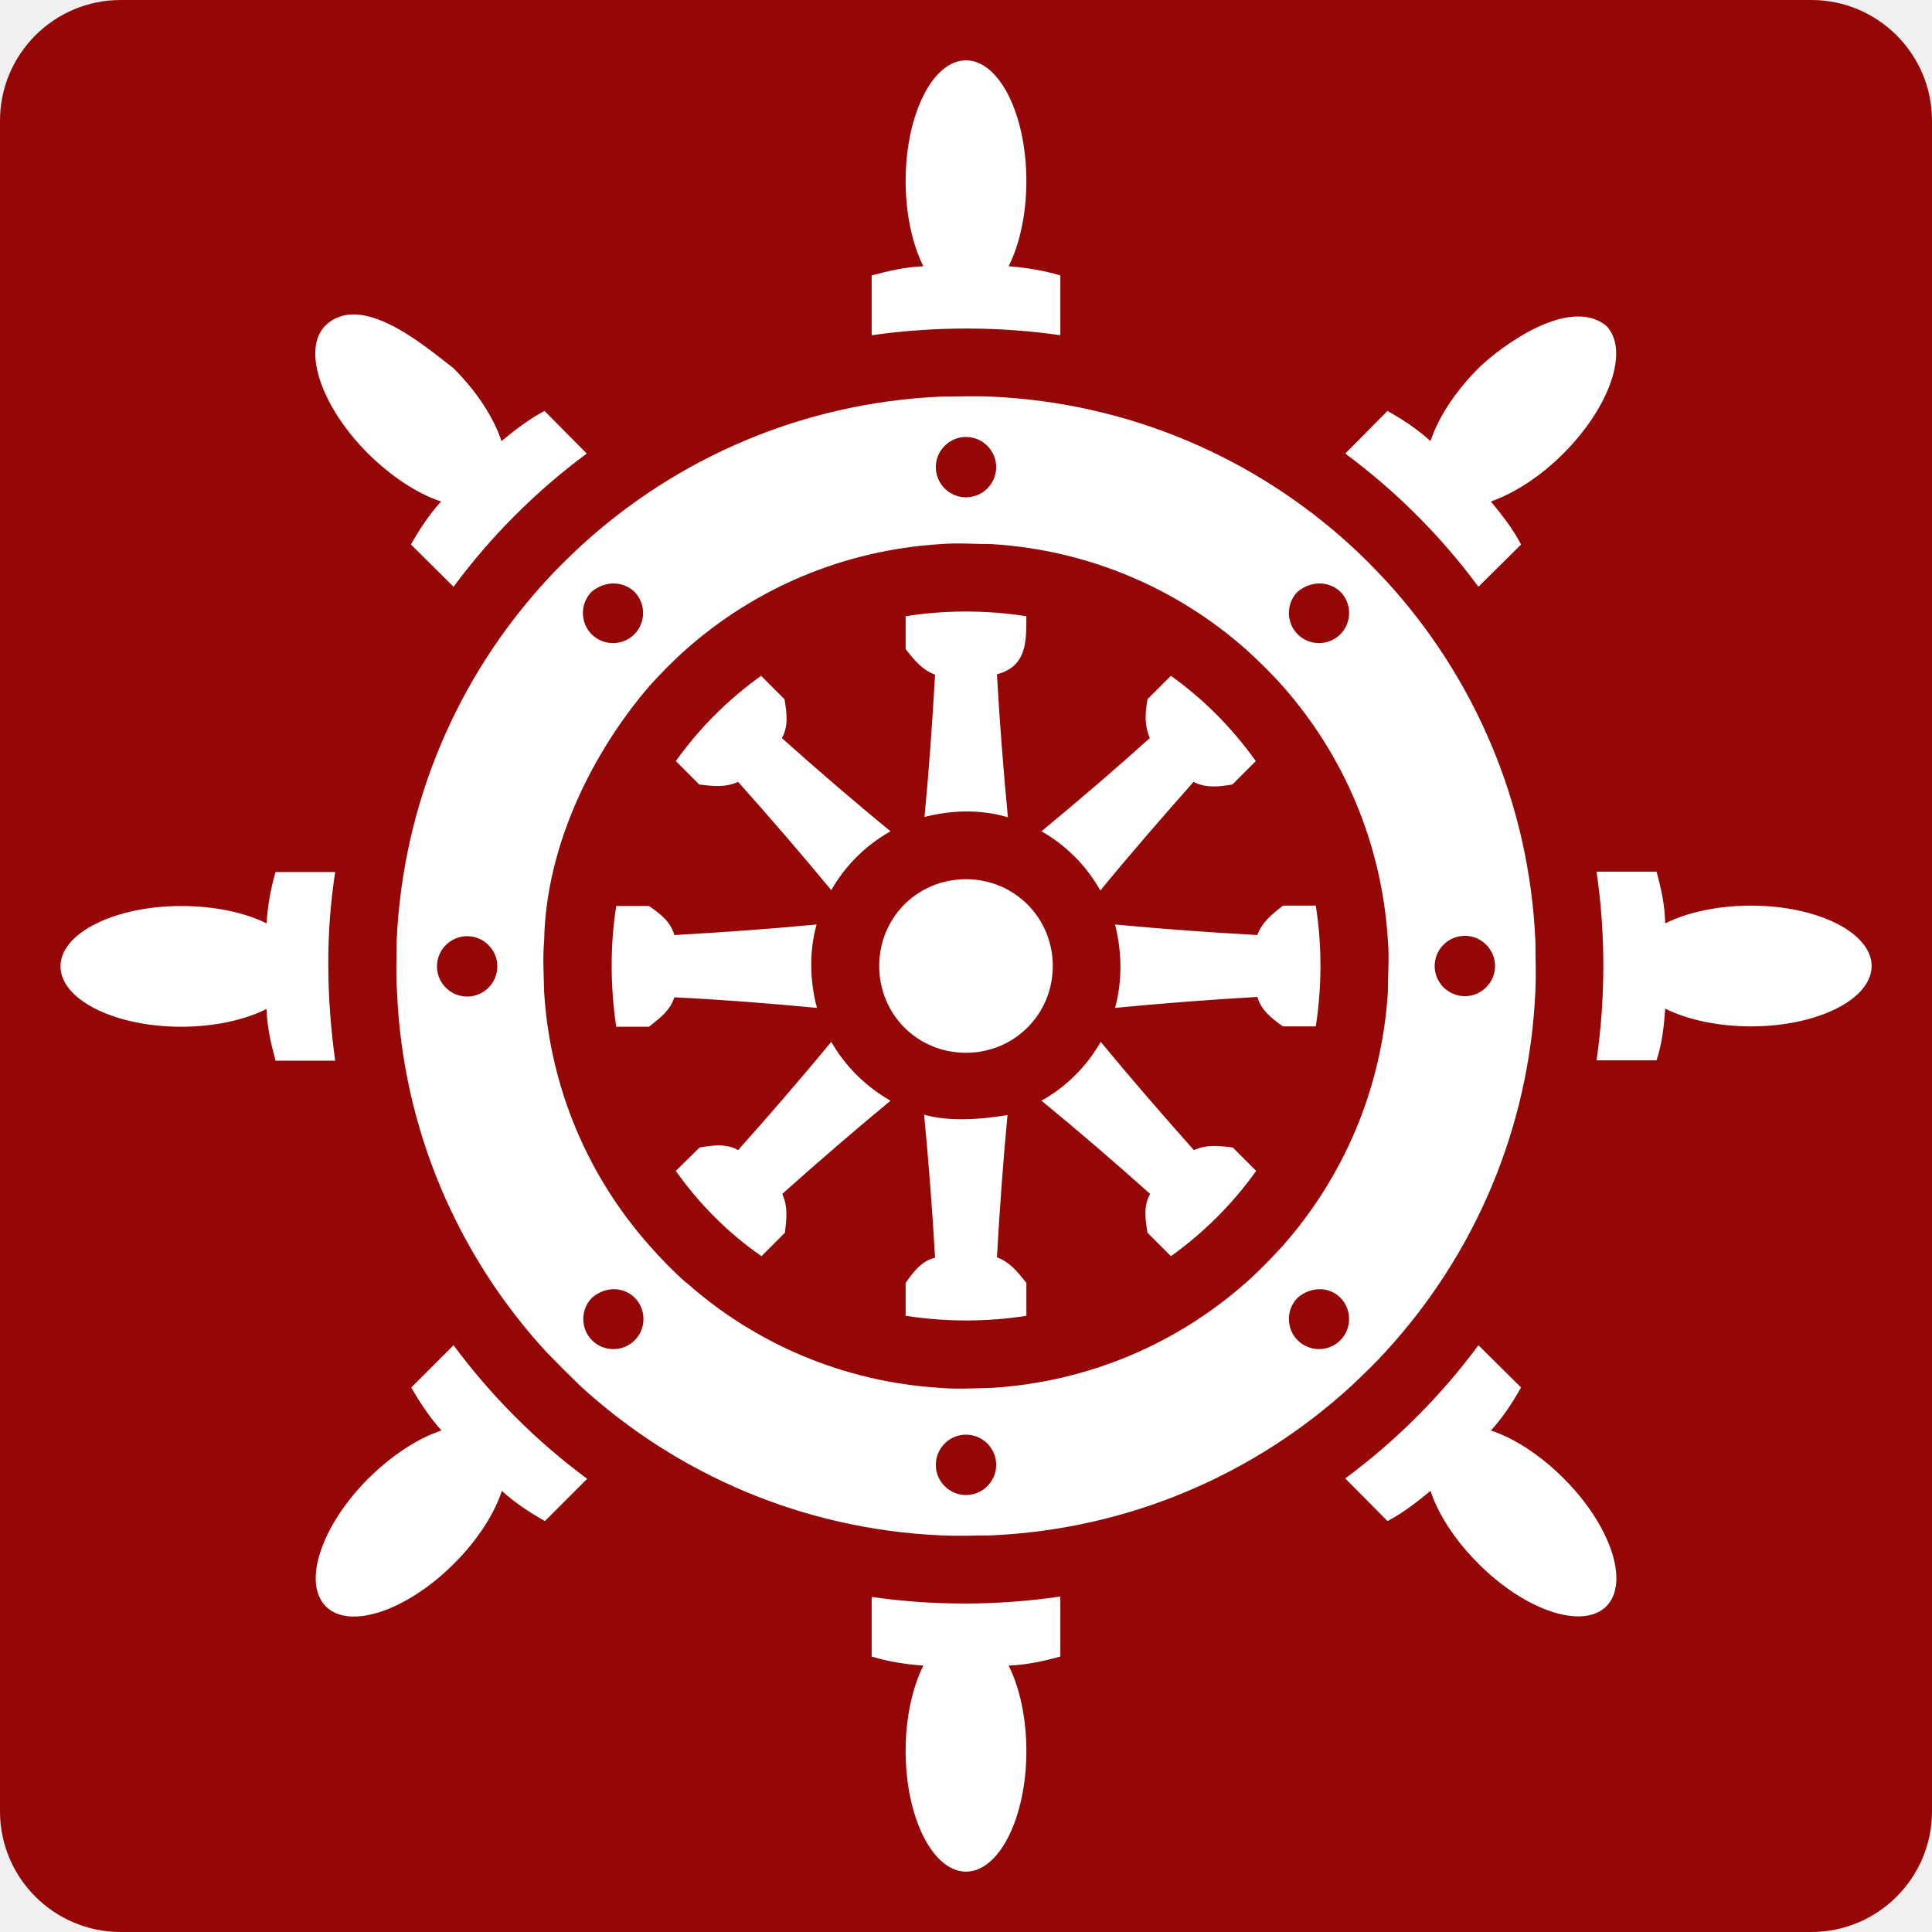
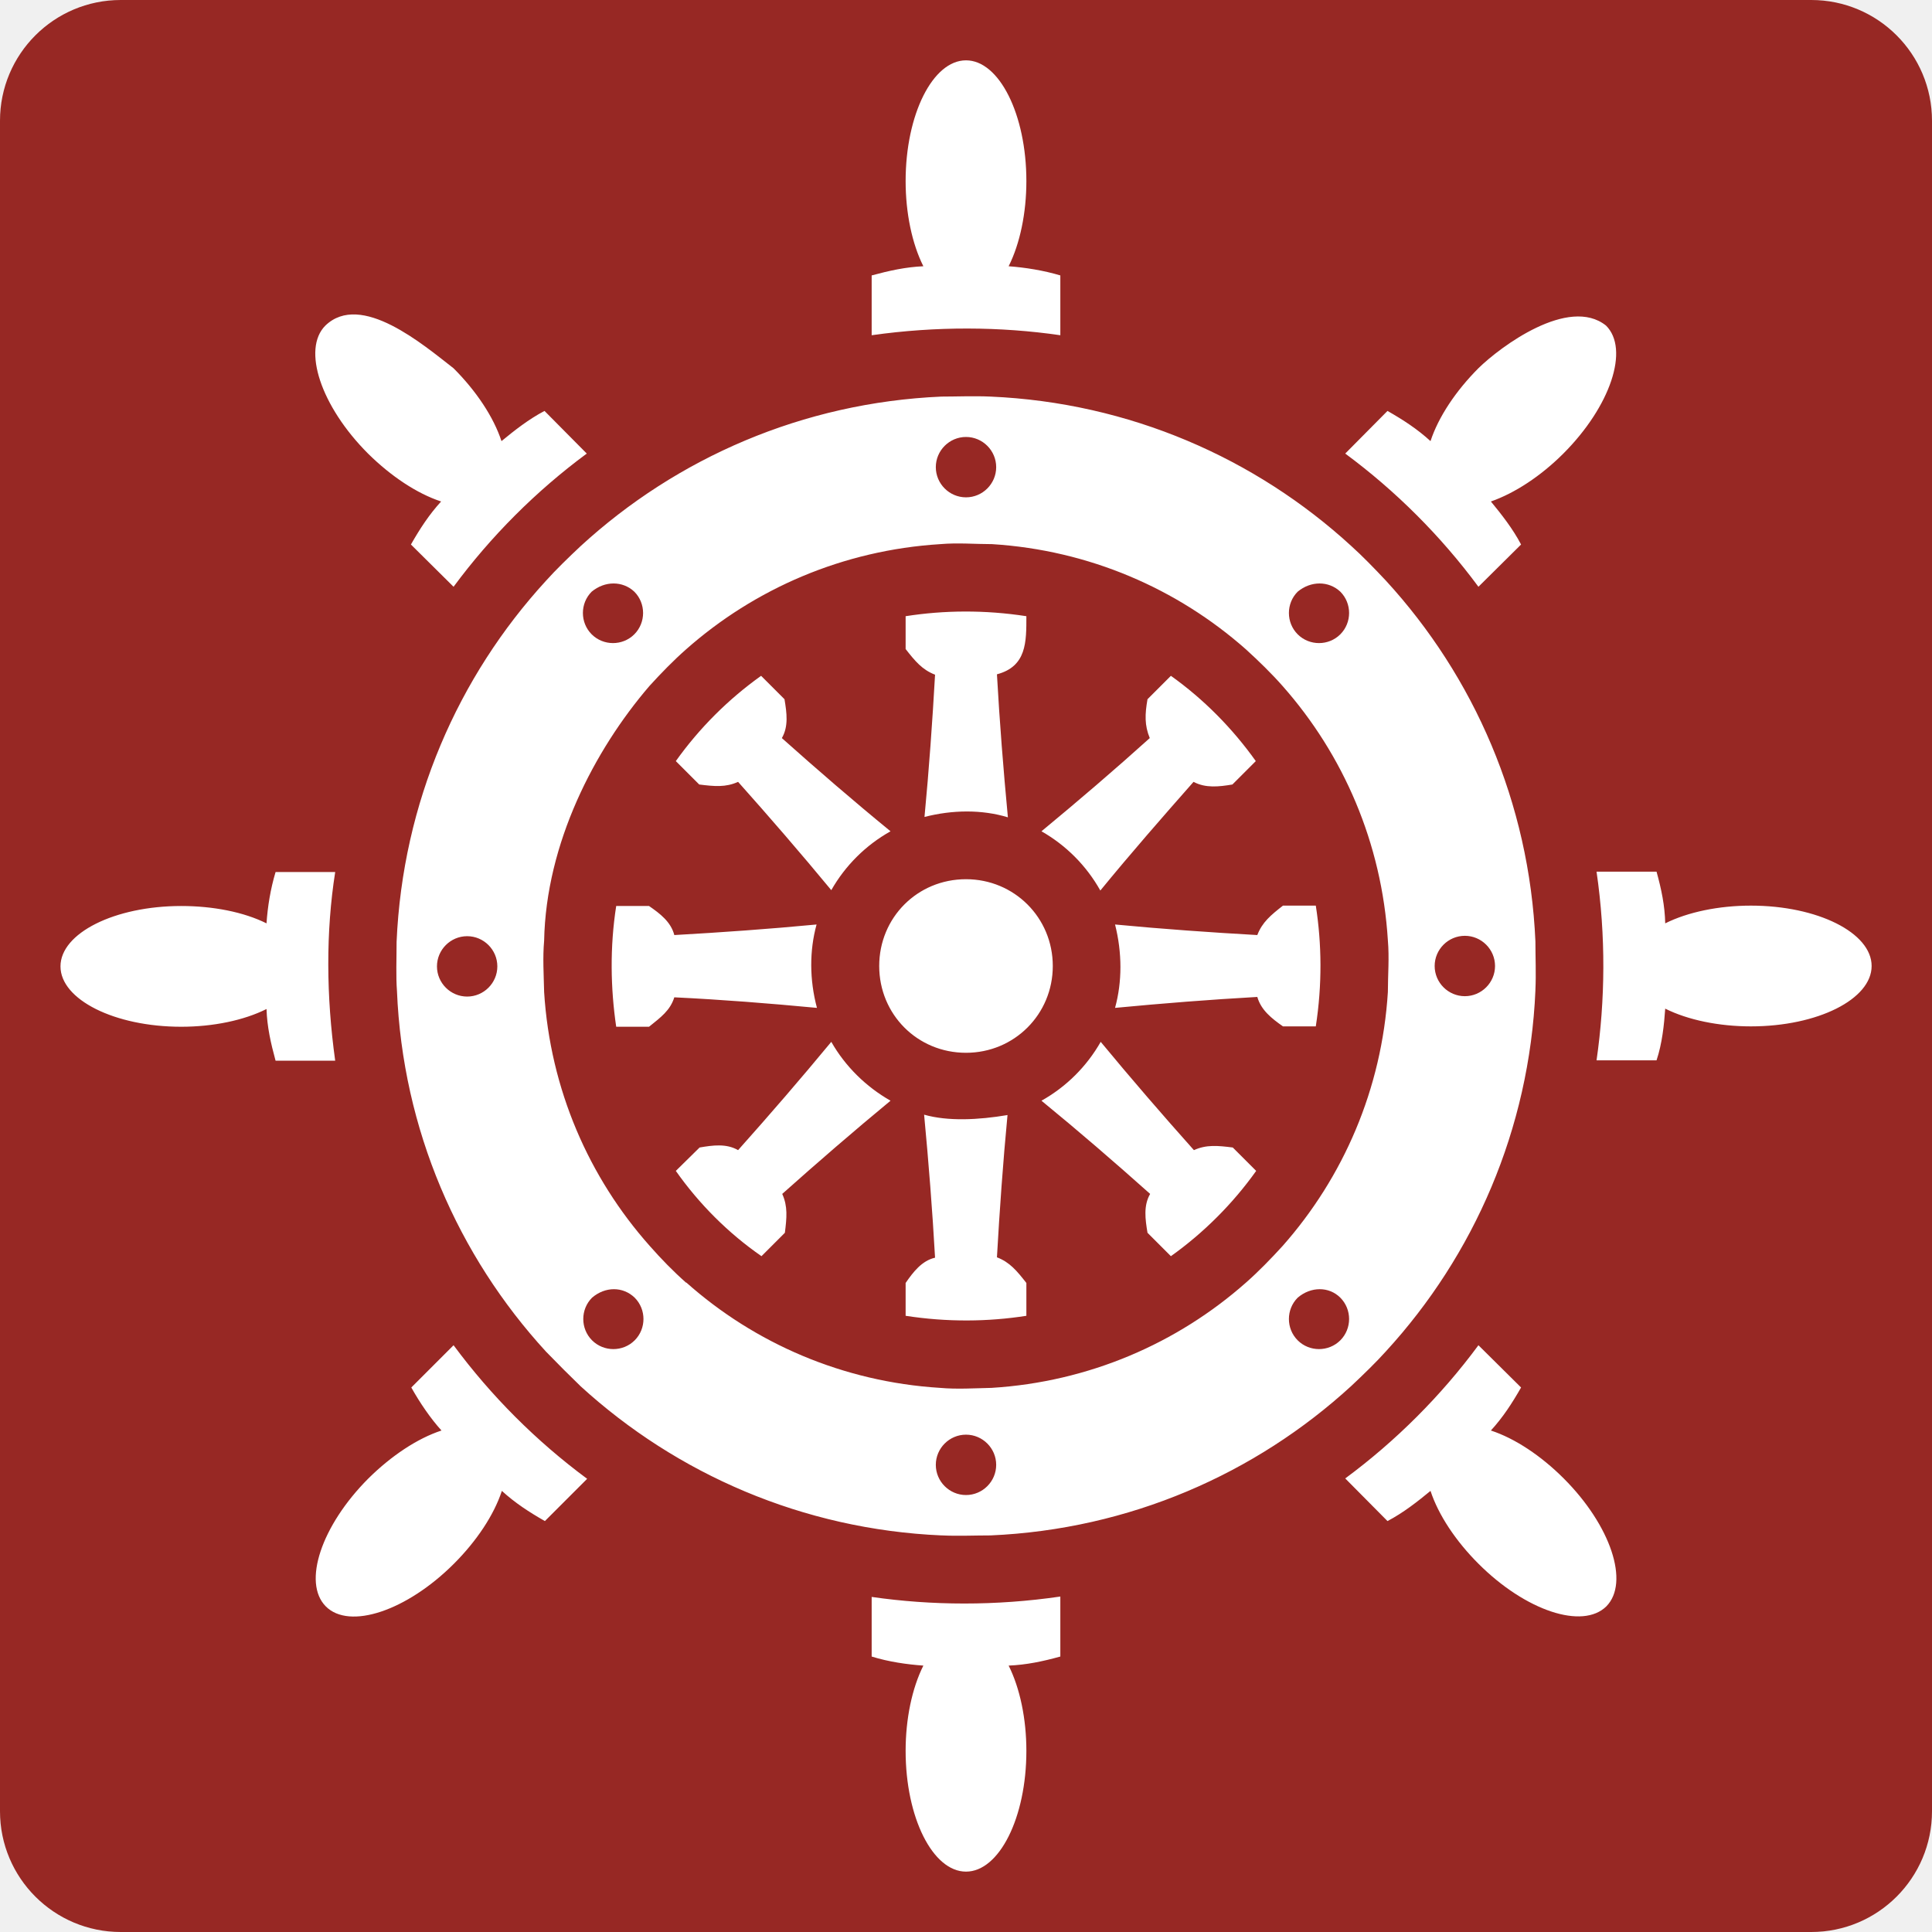
<svg xmlns="http://www.w3.org/2000/svg" style="height: 512px; width: 512px;" viewBox="0 0 512 512">
-   <rect fill="#950607" fill-opacity="1" height="512" width="512" rx="32" ry="32" />
+   <rect fill="#972824" fill-opacity="1" height="512" width="512" rx="32" ry="32" />
  <g class="" style="" transform="translate(0,0)">
    <path d="M256 15.99c-8.8 0-16 14.33-16 32 0 8.47 1.7 16.59 4.7 22.57-4.7.21-9 1.16-13.7 2.43v15.85c17.1-2.42 34.1-2.31 50 0V72.99c-4.5-1.35-9.4-2.11-13.7-2.43 3-5.98 4.7-14.1 4.7-22.57 0-17.67-7.2-32-16-32zM86.23 86.28c-6.25 6.25-1.19 21.42 11.3 33.92 6.07 6 12.97 10.6 19.37 12.7-3.2 3.5-5.6 7.2-8 11.4l11.3 11.2c9.9-13.4 21.9-25.4 35.3-35.3l-11.2-11.3c-4.2 2.2-8 5.2-11.4 8-2.1-6.4-6.7-13.3-12.7-19.3-8-6.21-24.55-20.4-33.97-11.32zm305.57 11.3c-6 6.02-10.6 12.92-12.7 19.32-3.5-3.2-7.2-5.6-11.4-8l-11.2 11.3c13.4 9.9 25.4 21.9 35.3 35.3l11.3-11.2c-2.2-4.2-5.2-8-8-11.4 6.3-2.2 13.2-6.7 19.2-12.7 12.5-12.5 17.6-27.69 11.3-33.93-9.9-7.87-28 5.62-33.8 11.31zm-142.3 7.52c-36.8 1.6-70.2 16.3-95.6 39.6-3.3 3.1-6.6 6.3-9.2 9.2-23.3 25.4-38 58.8-39.6 95.7 0 4.5-.2 9.1.1 13 1.5 36.8 16.2 70.2 39.5 95.6 3.1 3.2 6.4 6.5 9.2 9.2 25.4 23.2 58.8 37.9 95.6 39.5h.2c4.1.2 8.7 0 12.8 0 36.8-1.6 70.2-16.3 95.6-39.6 3.3-3.1 6.6-6.3 9.2-9.2 23.3-25.4 38-58.8 39.6-95.6v-.2c.2-4.2 0-8.7 0-12.8-1.6-36.8-16.3-70.2-39.6-95.6-3.1-3.3-6.3-6.6-9.2-9.2-25.4-23.3-58.8-38-95.6-39.6-4.5-.2-9.1 0-13 0zm6.5 10.7c4.4 0 8 3.6 8 8s-3.6 8-8 8-8-3.6-8-8 3.6-8 8-8zm6.9 28.4c25.7 1.6 49.1 11.8 67.3 27.9 3.4 3.1 6.7 6.3 9.7 9.7 16.1 18.2 26.3 41.6 27.9 67.4.4 4.6 0 9.2 0 13.7-1.6 25.7-11.8 49.1-27.9 67.3-3.1 3.4-6.3 6.7-9.7 9.7-18.2 16.1-41.6 26.3-67.4 27.9-4.6.1-9.2.4-13.7 0-25.7-1.6-49.1-11.8-67.2-27.9h-.1c-3.4-3-6.6-6.3-9.6-9.7-16.1-18.1-26.4-41.5-28-67.3-.1-4.6-.4-9.1 0-13.6.5-25.8 13.3-50.5 27.9-67.5 3.1-3.4 6.3-6.7 9.7-9.7 18.2-16.1 41.6-26.3 67.4-27.9 4.6-.4 9.2 0 13.7 0zm-94.8 12.6c3.1 3.1 3.1 8.2 0 11.3-3.1 3.1-8.2 3.1-11.3 0-3.1-3.1-3.1-8.2 0-11.3 3.5-2.9 8.2-2.9 11.3 0zm187.1 0c3.1 3.1 3.1 8.2 0 11.3-3.1 3.1-8.2 3.1-11.3 0-3.1-3.1-3.1-8.2 0-11.3 3.5-2.9 8.2-2.9 11.3 0zM240 163.3v8.7c2.5 3.2 4.4 5.5 7.8 6.8-.7 12.4-1.6 25.1-2.8 37.7 7.4-1.9 15.2-2 22.1.1-1.2-12.7-2.2-25.4-2.9-37.9 7.9-2.1 7.8-8.6 7.8-15.4-11-1.7-21.8-1.6-32 0zm-38.3 15.8c-8.7 6.2-16.4 13.9-22.6 22.6l6.2 6.2c4 .5 7 .8 10.3-.7 8.3 9.3 16.6 18.9 24.7 28.7 3.7-6.5 9.1-11.9 15.7-15.6-9.9-8.1-19.5-16.4-28.8-24.7 1.8-3.1 1.3-6.7.7-10.3zm108.6 0l-6.2 6.2c-.7 4-.8 6.9.6 10.3-9.2 8.3-18.9 16.6-28.7 24.7 6.5 3.7 11.9 9.1 15.6 15.7 8.1-9.9 16.5-19.5 24.7-28.8 3.2 1.7 6.7 1.3 10.3.7l6.2-6.2c-6.2-8.7-13.8-16.4-22.5-22.6zM423.1 231c2.5 17.1 2.3 34.1 0 50H439c1.5-4.5 2-9.4 2.3-13.7 6 3 14.2 4.7 22.7 4.7 17.7 0 32-7.2 32-16s-14.3-16-32-16c-8.5 0-16.7 1.7-22.7 4.7-.1-4.7-1-9-2.3-13.7zm-350.07.1c-1.35 4.5-2.11 9.2-2.4 13.6-6.02-3-14.15-4.6-22.6-4.6-17.67 0-32 7.2-32 16s14.33 16 32 16c8.48 0 16.61-1.7 22.6-4.7.15 4.7 1.12 9 2.4 13.7h15.8c-2.38-17.1-2.5-34.1 0-50zM256 233c-12.9 0-23 10.2-23 23s10.1 23 23 23c12.8 0 23-10.2 23-23s-10.2-23-23-23zm84 7c-3.2 2.5-5.5 4.4-6.8 7.8-12.4-.7-25.1-1.6-37.7-2.8 1.9 7.5 1.9 15.2 0 22.1 12.6-1.2 25.2-2.2 37.7-2.9 1 3.5 3.8 5.7 6.8 7.8h8.7c1.7-11 1.6-21.8 0-32zm-176.7.1c-1.7 10.9-1.5 21.8 0 32h8.7c3.1-2.5 5.6-4.3 6.7-7.8 12.5.6 25.1 1.6 37.8 2.8-2-7.5-2-15.2-.1-22.1-12.6 1.2-25.3 2.1-37.7 2.8-.9-3.5-3.8-5.7-6.7-7.7zm224.9 7.9c4.4 0 8 3.6 8 8s-3.6 8-8 8-8-3.6-8-8 3.6-8 8-8zm-264.4.1c4.4 0 8 3.6 8 8s-3.6 8-8 8-8-3.6-8-8 3.6-8 8-8zm167.9 28c-3.7 6.5-9.1 11.9-15.7 15.6 9.9 8.1 19.5 16.4 28.8 24.7-1.8 3.1-1.3 6.7-.7 10.3l6.2 6.2c8.7-6.2 16.4-13.9 22.6-22.6l-6.2-6.2c-4-.5-7-.8-10.3.7-8.3-9.3-16.6-18.9-24.7-28.7zm-71.4 0c-8.1 9.8-16.4 19.4-24.7 28.7-3.1-1.8-6.7-1.3-10.2-.7l-6.3 6.2c6.2 8.8 13.9 16.5 22.7 22.6l6.2-6.2c.5-4 .8-7-.7-10.3 9.3-8.3 18.9-16.6 28.7-24.7-6.5-3.7-12-9.1-15.7-15.6zm24.6 19.3c1.2 12.7 2.2 25.4 2.9 37.9-3.5.8-5.8 3.8-7.8 6.7v8.7c11 1.7 21.8 1.6 32 0V340c-2.5-3.2-4.4-5.5-7.8-6.8.7-12.4 1.6-25.1 2.8-37.7-7.7 1.3-15.8 1.7-22.1-.1zm-76.7 48.5c3.1 3.1 3.1 8.2 0 11.3-3.1 3.1-8.2 3.1-11.3 0-3.1-3.1-3.1-8.2 0-11.3 3.5-3 8.2-3 11.3 0zm187 0c3.1 3.1 3.1 8.2 0 11.3-3.1 3.1-8.2 3.1-11.3 0-3.1-3.1-3.1-8.2 0-11.3 3.5-3 8.3-3 11.3 0zm36.6 12.6c-9.9 13.4-21.9 25.4-35.3 35.3l11.2 11.3c4.2-2.2 8-5.2 11.4-8 2.1 6.4 6.7 13.3 12.7 19.3 12.5 12.5 27.6 17.5 33.9 11.3 6.2-6.3 1.2-21.4-11.3-33.9-6-6-12.9-10.6-19.3-12.7 3.2-3.5 5.6-7.2 8-11.4zm-271.6 0L109 367.7c2.3 4.1 5.1 8.2 8 11.4-6.4 2.1-13.3 6.7-19.37 12.7-12.47 12.5-17.52 27.6-11.3 33.9 6.24 6.3 21.47 1.2 33.97-11.3 6-6 10.6-12.9 12.7-19.3 3.5 3.2 7.2 5.6 11.4 8l11.2-11.2c-13.5-10-25.4-21.9-35.4-35.4zM256 380.2c4.4 0 8 3.6 8 8s-3.6 8-8 8-8-3.6-8-8 3.6-8 8-8zm-25 43V439c4.5 1.4 9.4 2.1 13.7 2.4-3 6-4.7 14.1-4.7 22.6 0 17.7 7.2 32 16 32s16-14.3 16-32c0-8.5-1.7-16.6-4.7-22.6 4.7-.2 9-1.1 13.7-2.4v-15.9c-17.1 2.5-34.1 2.4-50 .1z" fill="#fff" fill-opacity="1" />
  </g>
</svg>
